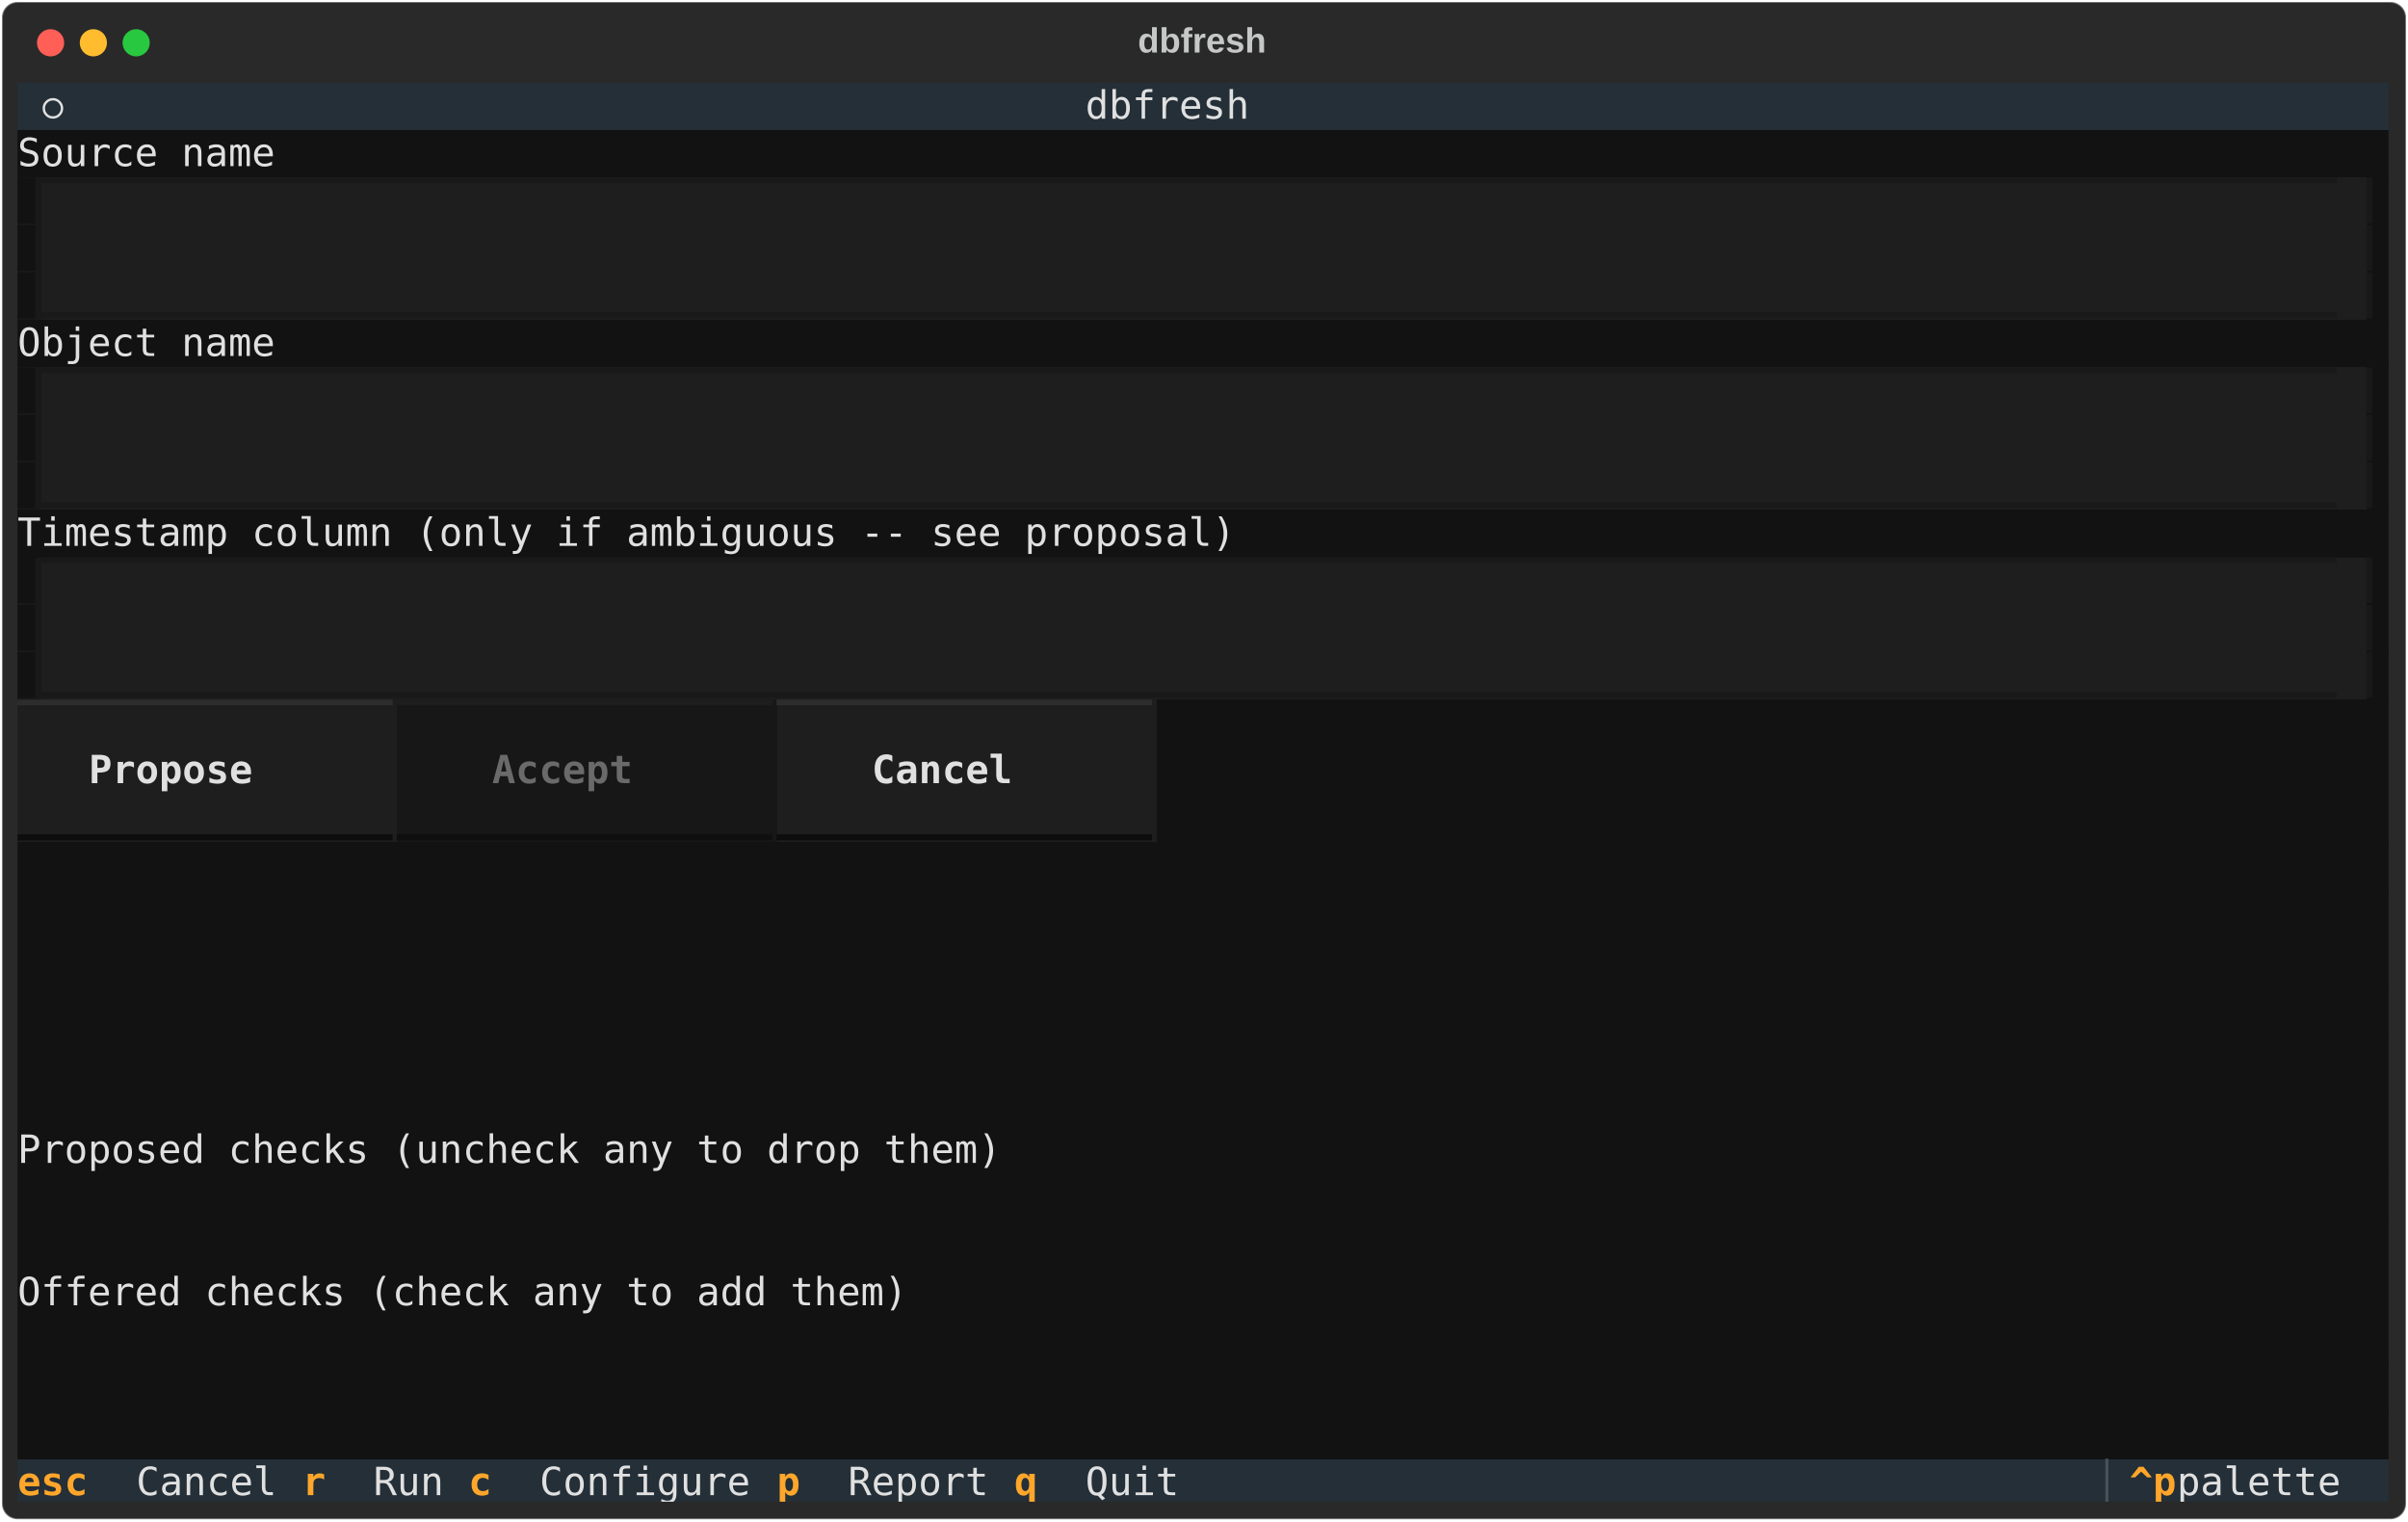
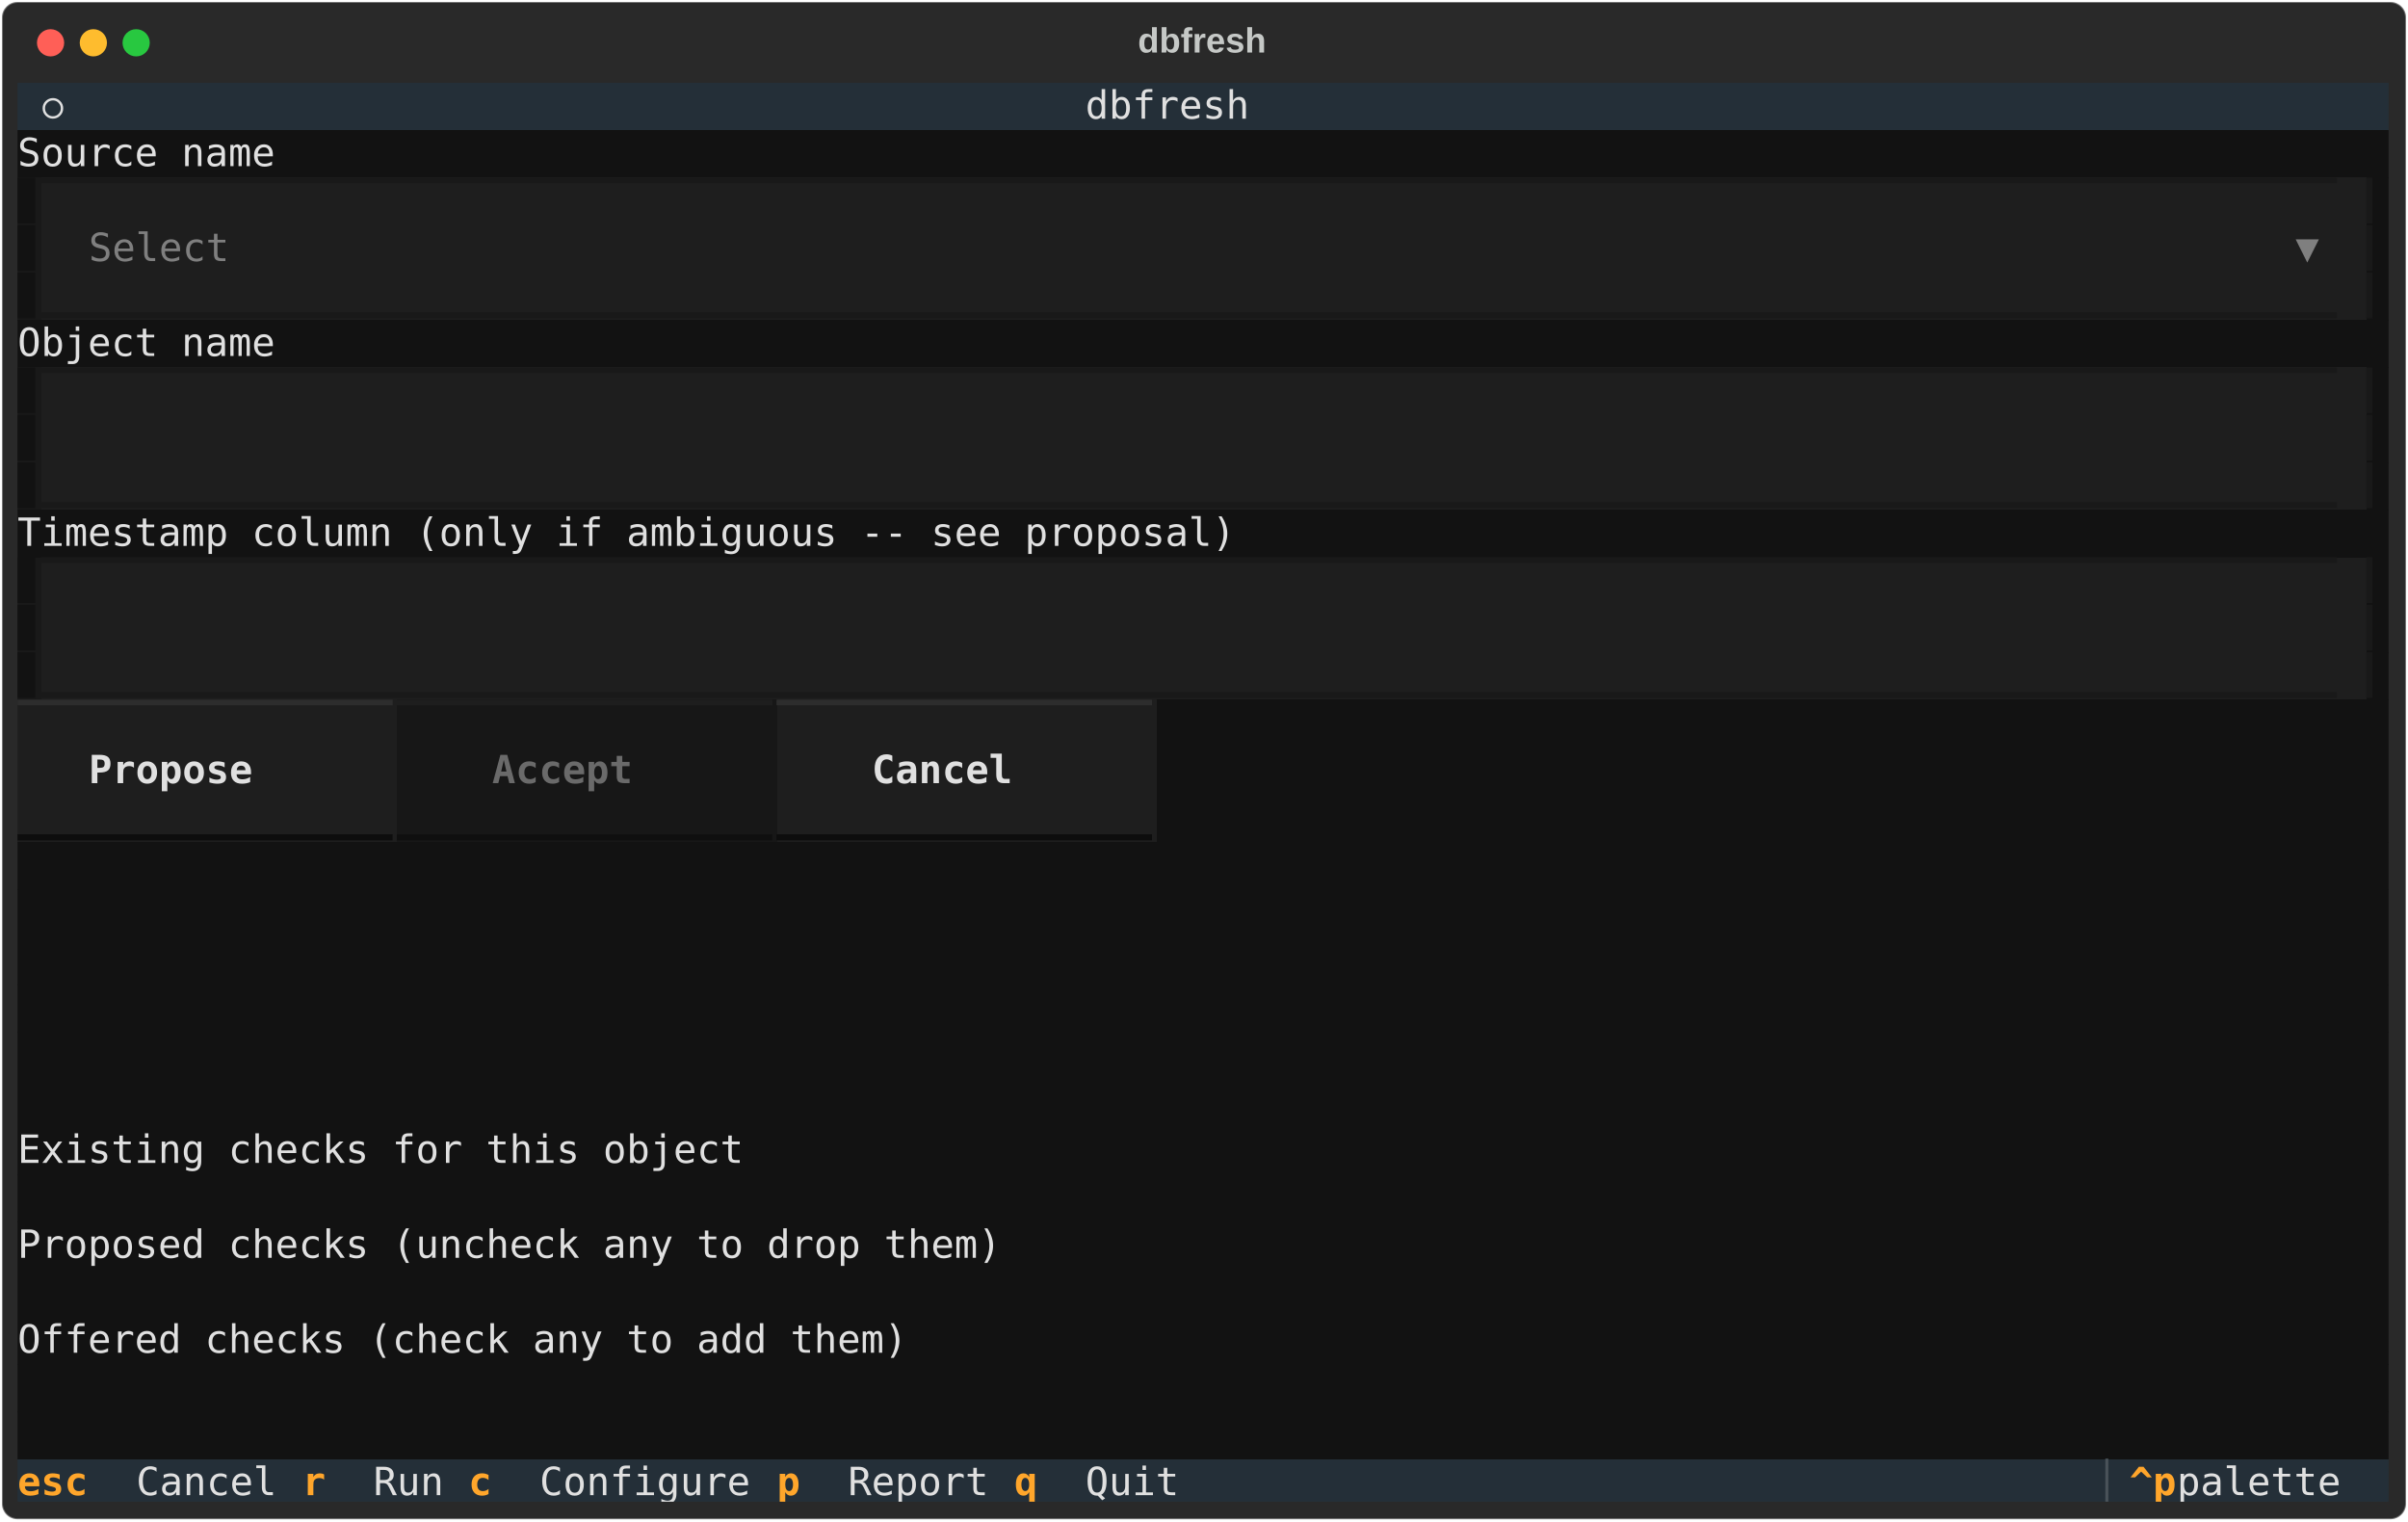
<svg xmlns="http://www.w3.org/2000/svg" class="rich-terminal" viewBox="0 0 1238 782.0">
  <style>

    @font-face {
        font-family: "Fira Code";
        src: local("FiraCode-Regular"),
                url("https://cdnjs.cloudflare.com/ajax/libs/firacode/6.2.0/woff2/FiraCode-Regular.woff2") format("woff2"),
                url("https://cdnjs.cloudflare.com/ajax/libs/firacode/6.2.0/woff/FiraCode-Regular.woff") format("woff");
        font-style: normal;
        font-weight: 400;
    }
    @font-face {
        font-family: "Fira Code";
        src: local("FiraCode-Bold"),
                url("https://cdnjs.cloudflare.com/ajax/libs/firacode/6.2.0/woff2/FiraCode-Bold.woff2") format("woff2"),
                url("https://cdnjs.cloudflare.com/ajax/libs/firacode/6.2.0/woff/FiraCode-Bold.woff") format("woff");
        font-style: bold;
        font-weight: 700;
    }

-     .terminal-336391829-matrix {
+     .terminal-41133544-matrix {
        font-family: Fira Code, monospace;
        font-size: 20px;
        line-height: 24.4px;
        font-variant-east-asian: full-width;
    }

-     .terminal-336391829-title {
+     .terminal-41133544-title {
        font-size: 18px;
        font-weight: bold;
        font-family: arial;
    }

-     .terminal-336391829-r1 { fill: #c5c8c6 }
- .terminal-336391829-r2 { fill: #e0e0e0 }
- .terminal-336391829-r3 { fill: #121212 }
- .terminal-336391829-r4 { fill: #191919 }
- .terminal-336391829-r5 { fill: #2d2d2d }
- .terminal-336391829-r6 { fill: #1e1e1e }
- .terminal-336391829-r7 { fill: #e0e0e0;font-weight: bold }
- .terminal-336391829-r8 { fill: #6a6a6a;font-weight: bold }
- .terminal-336391829-r9 { fill: #0d0d0d }
- .terminal-336391829-r10 { fill: #0f0f0f }
- .terminal-336391829-r11 { fill: #ffa62b;font-weight: bold }
- .terminal-336391829-r12 { fill: #495259 }
+     .terminal-41133544-r1 { fill: #c5c8c6 }
+ .terminal-41133544-r2 { fill: #e0e0e0 }
+ .terminal-41133544-r3 { fill: #121212 }
+ .terminal-41133544-r4 { fill: #191919 }
+ .terminal-41133544-r5 { fill: #7f7f7f }
+ .terminal-41133544-r6 { fill: #2d2d2d }
+ .terminal-41133544-r7 { fill: #1e1e1e }
+ .terminal-41133544-r8 { fill: #e0e0e0;font-weight: bold }
+ .terminal-41133544-r9 { fill: #6a6a6a;font-weight: bold }
+ .terminal-41133544-r10 { fill: #0d0d0d }
+ .terminal-41133544-r11 { fill: #0f0f0f }
+ .terminal-41133544-r12 { fill: #ffa62b;font-weight: bold }
+ .terminal-41133544-r13 { fill: #495259 }
    </style>
  <defs>
-     <clipPath id="terminal-336391829-clip-terminal">
+     <clipPath id="terminal-41133544-clip-terminal">
      <rect x="0" y="0" width="1219.0" height="731.0" />
    </clipPath>
-     <clipPath id="terminal-336391829-line-0">
+     <clipPath id="terminal-41133544-line-0">
      <rect x="0" y="1.5" width="1220" height="24.65" />
    </clipPath>
-     <clipPath id="terminal-336391829-line-1">
+     <clipPath id="terminal-41133544-line-1">
      <rect x="0" y="25.9" width="1220" height="24.65" />
    </clipPath>
-     <clipPath id="terminal-336391829-line-2">
+     <clipPath id="terminal-41133544-line-2">
      <rect x="0" y="50.3" width="1220" height="24.65" />
    </clipPath>
-     <clipPath id="terminal-336391829-line-3">
+     <clipPath id="terminal-41133544-line-3">
      <rect x="0" y="74.7" width="1220" height="24.65" />
    </clipPath>
-     <clipPath id="terminal-336391829-line-4">
+     <clipPath id="terminal-41133544-line-4">
      <rect x="0" y="99.1" width="1220" height="24.65" />
    </clipPath>
-     <clipPath id="terminal-336391829-line-5">
+     <clipPath id="terminal-41133544-line-5">
      <rect x="0" y="123.5" width="1220" height="24.65" />
    </clipPath>
-     <clipPath id="terminal-336391829-line-6">
+     <clipPath id="terminal-41133544-line-6">
      <rect x="0" y="147.9" width="1220" height="24.65" />
    </clipPath>
-     <clipPath id="terminal-336391829-line-7">
+     <clipPath id="terminal-41133544-line-7">
      <rect x="0" y="172.3" width="1220" height="24.65" />
    </clipPath>
-     <clipPath id="terminal-336391829-line-8">
+     <clipPath id="terminal-41133544-line-8">
      <rect x="0" y="196.7" width="1220" height="24.65" />
    </clipPath>
-     <clipPath id="terminal-336391829-line-9">
+     <clipPath id="terminal-41133544-line-9">
      <rect x="0" y="221.1" width="1220" height="24.65" />
    </clipPath>
-     <clipPath id="terminal-336391829-line-10">
+     <clipPath id="terminal-41133544-line-10">
      <rect x="0" y="245.5" width="1220" height="24.65" />
    </clipPath>
-     <clipPath id="terminal-336391829-line-11">
+     <clipPath id="terminal-41133544-line-11">
      <rect x="0" y="269.9" width="1220" height="24.65" />
    </clipPath>
-     <clipPath id="terminal-336391829-line-12">
+     <clipPath id="terminal-41133544-line-12">
      <rect x="0" y="294.3" width="1220" height="24.65" />
    </clipPath>
-     <clipPath id="terminal-336391829-line-13">
+     <clipPath id="terminal-41133544-line-13">
      <rect x="0" y="318.7" width="1220" height="24.65" />
    </clipPath>
-     <clipPath id="terminal-336391829-line-14">
+     <clipPath id="terminal-41133544-line-14">
      <rect x="0" y="343.1" width="1220" height="24.65" />
    </clipPath>
-     <clipPath id="terminal-336391829-line-15">
+     <clipPath id="terminal-41133544-line-15">
      <rect x="0" y="367.5" width="1220" height="24.65" />
    </clipPath>
-     <clipPath id="terminal-336391829-line-16">
+     <clipPath id="terminal-41133544-line-16">
      <rect x="0" y="391.9" width="1220" height="24.65" />
    </clipPath>
-     <clipPath id="terminal-336391829-line-17">
+     <clipPath id="terminal-41133544-line-17">
      <rect x="0" y="416.3" width="1220" height="24.65" />
    </clipPath>
-     <clipPath id="terminal-336391829-line-18">
+     <clipPath id="terminal-41133544-line-18">
      <rect x="0" y="440.7" width="1220" height="24.65" />
    </clipPath>
-     <clipPath id="terminal-336391829-line-19">
+     <clipPath id="terminal-41133544-line-19">
      <rect x="0" y="465.1" width="1220" height="24.65" />
    </clipPath>
-     <clipPath id="terminal-336391829-line-20">
+     <clipPath id="terminal-41133544-line-20">
      <rect x="0" y="489.5" width="1220" height="24.65" />
    </clipPath>
-     <clipPath id="terminal-336391829-line-21">
+     <clipPath id="terminal-41133544-line-21">
      <rect x="0" y="513.9" width="1220" height="24.65" />
    </clipPath>
-     <clipPath id="terminal-336391829-line-22">
+     <clipPath id="terminal-41133544-line-22">
      <rect x="0" y="538.3" width="1220" height="24.65" />
    </clipPath>
-     <clipPath id="terminal-336391829-line-23">
+     <clipPath id="terminal-41133544-line-23">
      <rect x="0" y="562.7" width="1220" height="24.65" />
    </clipPath>
-     <clipPath id="terminal-336391829-line-24">
+     <clipPath id="terminal-41133544-line-24">
      <rect x="0" y="587.1" width="1220" height="24.65" />
    </clipPath>
-     <clipPath id="terminal-336391829-line-25">
+     <clipPath id="terminal-41133544-line-25">
      <rect x="0" y="611.5" width="1220" height="24.65" />
    </clipPath>
-     <clipPath id="terminal-336391829-line-26">
+     <clipPath id="terminal-41133544-line-26">
      <rect x="0" y="635.9" width="1220" height="24.65" />
    </clipPath>
-     <clipPath id="terminal-336391829-line-27">
+     <clipPath id="terminal-41133544-line-27">
      <rect x="0" y="660.3" width="1220" height="24.65" />
    </clipPath>
-     <clipPath id="terminal-336391829-line-28">
+     <clipPath id="terminal-41133544-line-28">
      <rect x="0" y="684.7" width="1220" height="24.65" />
    </clipPath>
  </defs>
  <rect fill="#292929" stroke="rgba(255,255,255,0.35)" stroke-width="1" x="1" y="1" width="1236" height="780" rx="8" />
-   <text class="terminal-336391829-title" fill="#c5c8c6" text-anchor="middle" x="618" y="27">dbfresh</text>
+   <text class="terminal-41133544-title" fill="#c5c8c6" text-anchor="middle" x="618" y="27">dbfresh</text>
  <g transform="translate(26,22)">
    <circle cx="0" cy="0" r="7" fill="#ff5f57" />
    <circle cx="22" cy="0" r="7" fill="#febc2e" />
    <circle cx="44" cy="0" r="7" fill="#28c840" />
  </g>
-   <g transform="translate(9, 41)" clip-path="url(#terminal-336391829-clip-terminal)">
+   <g transform="translate(9, 41)" clip-path="url(#terminal-41133544-clip-terminal)">
    <rect fill="#242f38" x="0" y="1.5" width="12.2" height="24.65" shape-rendering="crispEdges" />
    <rect fill="#242f38" x="12.2" y="1.5" width="12.2" height="24.65" shape-rendering="crispEdges" />
    <rect fill="#242f38" x="24.4" y="1.5" width="61" height="24.65" shape-rendering="crispEdges" />
    <rect fill="#242f38" x="85.4" y="1.5" width="12.2" height="24.65" shape-rendering="crispEdges" />
    <rect fill="#242f38" x="97.6" y="1.5" width="451.4" height="24.65" shape-rendering="crispEdges" />
    <rect fill="#242f38" x="549" y="1.5" width="85.4" height="24.65" shape-rendering="crispEdges" />
    <rect fill="#242f38" x="634.4" y="1.5" width="463.6" height="24.65" shape-rendering="crispEdges" />
    <rect fill="#242f38" x="1098" y="1.5" width="12.2" height="24.65" shape-rendering="crispEdges" />
    <rect fill="#242f38" x="1110.2" y="1.5" width="0" height="24.65" shape-rendering="crispEdges" />
    <rect fill="#242f38" x="1110.2" y="1.5" width="109.8" height="24.65" shape-rendering="crispEdges" />
    <rect fill="#121212" x="0" y="25.9" width="134.2" height="24.65" shape-rendering="crispEdges" />
    <rect fill="#121212" x="134.2" y="25.9" width="1085.8" height="24.65" shape-rendering="crispEdges" />
    <rect fill="#191919" x="0" y="50.3" width="12.2" height="24.65" shape-rendering="crispEdges" />
    <rect fill="#1e1e1e" x="12.2" y="50.3" width="1195.6" height="24.65" shape-rendering="crispEdges" />
    <rect fill="#121212" x="1207.8" y="50.3" width="12.2" height="24.65" shape-rendering="crispEdges" />
    <rect fill="#191919" x="0" y="74.7" width="12.2" height="24.65" shape-rendering="crispEdges" />
    <rect fill="#1e1e1e" x="12.2" y="74.7" width="24.4" height="24.65" shape-rendering="crispEdges" />
-     <rect fill="#1e1e1e" x="36.6" y="74.7" width="1146.8" height="24.65" shape-rendering="crispEdges" />
+     <rect fill="#1e1e1e" x="36.6" y="74.7" width="73.2" height="24.65" shape-rendering="crispEdges" />
+     <rect fill="#1e1e1e" x="109.8" y="74.7" width="1061.4" height="24.65" shape-rendering="crispEdges" />
+     <rect fill="#1e1e1e" x="1171.2" y="74.7" width="12.2" height="24.65" shape-rendering="crispEdges" />
    <rect fill="#1e1e1e" x="1183.4" y="74.7" width="24.4" height="24.65" shape-rendering="crispEdges" />
    <rect fill="#121212" x="1207.8" y="74.7" width="12.2" height="24.65" shape-rendering="crispEdges" />
    <rect fill="#191919" x="0" y="99.1" width="12.2" height="24.65" shape-rendering="crispEdges" />
    <rect fill="#1e1e1e" x="12.2" y="99.1" width="1195.6" height="24.65" shape-rendering="crispEdges" />
    <rect fill="#121212" x="1207.8" y="99.1" width="12.2" height="24.65" shape-rendering="crispEdges" />
    <rect fill="#121212" x="0" y="123.5" width="134.2" height="24.65" shape-rendering="crispEdges" />
    <rect fill="#121212" x="134.2" y="123.5" width="1085.8" height="24.65" shape-rendering="crispEdges" />
    <rect fill="#191919" x="0" y="147.9" width="12.2" height="24.65" shape-rendering="crispEdges" />
    <rect fill="#1e1e1e" x="12.2" y="147.9" width="1195.6" height="24.65" shape-rendering="crispEdges" />
    <rect fill="#121212" x="1207.8" y="147.9" width="12.2" height="24.65" shape-rendering="crispEdges" />
    <rect fill="#191919" x="0" y="172.3" width="12.2" height="24.65" shape-rendering="crispEdges" />
    <rect fill="#1e1e1e" x="12.2" y="172.3" width="24.4" height="24.65" shape-rendering="crispEdges" />
    <rect fill="#1e1e1e" x="36.6" y="172.3" width="1146.8" height="24.65" shape-rendering="crispEdges" />
    <rect fill="#1e1e1e" x="1183.4" y="172.3" width="24.4" height="24.65" shape-rendering="crispEdges" />
    <rect fill="#121212" x="1207.8" y="172.3" width="12.2" height="24.65" shape-rendering="crispEdges" />
    <rect fill="#191919" x="0" y="196.7" width="12.2" height="24.65" shape-rendering="crispEdges" />
    <rect fill="#1e1e1e" x="12.2" y="196.7" width="1195.6" height="24.65" shape-rendering="crispEdges" />
    <rect fill="#121212" x="1207.8" y="196.7" width="12.2" height="24.65" shape-rendering="crispEdges" />
    <rect fill="#121212" x="0" y="221.1" width="634.4" height="24.65" shape-rendering="crispEdges" />
    <rect fill="#121212" x="634.4" y="221.1" width="585.6" height="24.65" shape-rendering="crispEdges" />
    <rect fill="#191919" x="0" y="245.5" width="12.2" height="24.65" shape-rendering="crispEdges" />
    <rect fill="#1e1e1e" x="12.2" y="245.5" width="1195.6" height="24.65" shape-rendering="crispEdges" />
    <rect fill="#121212" x="1207.8" y="245.5" width="12.2" height="24.65" shape-rendering="crispEdges" />
    <rect fill="#191919" x="0" y="269.9" width="12.2" height="24.65" shape-rendering="crispEdges" />
    <rect fill="#1e1e1e" x="12.2" y="269.9" width="24.4" height="24.65" shape-rendering="crispEdges" />
    <rect fill="#1e1e1e" x="36.6" y="269.9" width="1146.8" height="24.65" shape-rendering="crispEdges" />
    <rect fill="#1e1e1e" x="1183.4" y="269.9" width="24.4" height="24.65" shape-rendering="crispEdges" />
    <rect fill="#121212" x="1207.8" y="269.9" width="12.2" height="24.65" shape-rendering="crispEdges" />
    <rect fill="#191919" x="0" y="294.3" width="12.2" height="24.65" shape-rendering="crispEdges" />
    <rect fill="#1e1e1e" x="12.2" y="294.3" width="1195.6" height="24.65" shape-rendering="crispEdges" />
    <rect fill="#121212" x="1207.8" y="294.3" width="12.2" height="24.65" shape-rendering="crispEdges" />
    <rect fill="#1e1e1e" x="0" y="318.7" width="195.2" height="24.65" shape-rendering="crispEdges" />
    <rect fill="#171717" x="195.2" y="318.7" width="195.2" height="24.65" shape-rendering="crispEdges" />
    <rect fill="#1e1e1e" x="390.4" y="318.7" width="195.2" height="24.65" shape-rendering="crispEdges" />
    <rect fill="#121212" x="585.6" y="318.7" width="634.4" height="24.65" shape-rendering="crispEdges" />
    <rect fill="#1e1e1e" x="0" y="343.1" width="36.6" height="24.65" shape-rendering="crispEdges" />
    <rect fill="#1e1e1e" x="36.6" y="343.1" width="109.8" height="24.65" shape-rendering="crispEdges" />
    <rect fill="#1e1e1e" x="146.4" y="343.1" width="48.8" height="24.65" shape-rendering="crispEdges" />
    <rect fill="#171717" x="195.2" y="343.1" width="48.8" height="24.65" shape-rendering="crispEdges" />
    <rect fill="#171717" x="244" y="343.1" width="97.6" height="24.65" shape-rendering="crispEdges" />
    <rect fill="#171717" x="341.6" y="343.1" width="48.8" height="24.65" shape-rendering="crispEdges" />
    <rect fill="#1e1e1e" x="390.4" y="343.1" width="48.8" height="24.65" shape-rendering="crispEdges" />
    <rect fill="#1e1e1e" x="439.2" y="343.1" width="97.6" height="24.65" shape-rendering="crispEdges" />
    <rect fill="#1e1e1e" x="536.8" y="343.1" width="48.8" height="24.65" shape-rendering="crispEdges" />
    <rect fill="#121212" x="585.6" y="343.1" width="634.4" height="24.65" shape-rendering="crispEdges" />
    <rect fill="#1e1e1e" x="0" y="367.5" width="195.2" height="24.65" shape-rendering="crispEdges" />
    <rect fill="#171717" x="195.2" y="367.5" width="195.2" height="24.65" shape-rendering="crispEdges" />
    <rect fill="#1e1e1e" x="390.4" y="367.5" width="195.2" height="24.65" shape-rendering="crispEdges" />
    <rect fill="#121212" x="585.6" y="367.5" width="634.4" height="24.65" shape-rendering="crispEdges" />
    <rect fill="#121212" x="0" y="391.9" width="1220" height="24.65" shape-rendering="crispEdges" />
    <rect fill="#121212" x="0" y="416.3" width="1220" height="24.65" shape-rendering="crispEdges" />
    <rect fill="#121212" x="0" y="440.7" width="1220" height="24.65" shape-rendering="crispEdges" />
    <rect fill="#121212" x="0" y="465.1" width="1220" height="24.65" shape-rendering="crispEdges" />
    <rect fill="#121212" x="0" y="489.5" width="1220" height="24.65" shape-rendering="crispEdges" />
    <rect fill="#121212" x="0" y="513.9" width="0" height="24.65" shape-rendering="crispEdges" />
    <rect fill="#121212" x="0" y="513.9" width="1220" height="24.65" shape-rendering="crispEdges" />
-     <rect fill="#121212" x="0" y="538.3" width="512.4" height="24.65" shape-rendering="crispEdges" />
-     <rect fill="#121212" x="512.4" y="538.3" width="707.6" height="24.65" shape-rendering="crispEdges" />
+     <rect fill="#121212" x="0" y="538.3" width="378.2" height="24.65" shape-rendering="crispEdges" />
+     <rect fill="#121212" x="378.2" y="538.3" width="841.8" height="24.65" shape-rendering="crispEdges" />
    <rect fill="#121212" x="0" y="562.7" width="1220" height="24.65" shape-rendering="crispEdges" />
-     <rect fill="#121212" x="0" y="587.1" width="1220" height="24.65" shape-rendering="crispEdges" />
-     <rect fill="#121212" x="0" y="611.5" width="463.6" height="24.65" shape-rendering="crispEdges" />
-     <rect fill="#121212" x="463.6" y="611.5" width="756.4" height="24.65" shape-rendering="crispEdges" />
-     <rect fill="#121212" x="0" y="635.9" width="1220" height="24.65" shape-rendering="crispEdges" />
+     <rect fill="#121212" x="0" y="587.1" width="512.4" height="24.65" shape-rendering="crispEdges" />
+     <rect fill="#121212" x="512.4" y="587.1" width="707.6" height="24.65" shape-rendering="crispEdges" />
+     <rect fill="#121212" x="0" y="611.5" width="1220" height="24.65" shape-rendering="crispEdges" />
+     <rect fill="#121212" x="0" y="635.9" width="463.6" height="24.65" shape-rendering="crispEdges" />
+     <rect fill="#121212" x="463.6" y="635.9" width="756.4" height="24.65" shape-rendering="crispEdges" />
    <rect fill="#121212" x="0" y="660.3" width="1220" height="24.65" shape-rendering="crispEdges" />
    <rect fill="#121212" x="0" y="684.7" width="1220" height="24.65" shape-rendering="crispEdges" />
    <rect fill="#242f38" x="0" y="709.1" width="61" height="24.65" shape-rendering="crispEdges" />
    <rect fill="#242f38" x="61" y="709.1" width="85.4" height="24.65" shape-rendering="crispEdges" />
    <rect fill="#242f38" x="146.4" y="709.1" width="36.6" height="24.65" shape-rendering="crispEdges" />
    <rect fill="#242f38" x="183" y="709.1" width="48.8" height="24.65" shape-rendering="crispEdges" />
    <rect fill="#242f38" x="231.8" y="709.1" width="36.6" height="24.65" shape-rendering="crispEdges" />
    <rect fill="#242f38" x="268.4" y="709.1" width="122" height="24.65" shape-rendering="crispEdges" />
    <rect fill="#242f38" x="390.4" y="709.1" width="36.6" height="24.65" shape-rendering="crispEdges" />
    <rect fill="#242f38" x="427" y="709.1" width="85.4" height="24.65" shape-rendering="crispEdges" />
    <rect fill="#242f38" x="512.4" y="709.1" width="36.6" height="24.65" shape-rendering="crispEdges" />
    <rect fill="#242f38" x="549" y="709.1" width="61" height="24.65" shape-rendering="crispEdges" />
    <rect fill="#242f38" x="610" y="709.1" width="463.6" height="24.65" shape-rendering="crispEdges" />
    <rect fill="#242f38" x="1073.6" y="709.1" width="12.2" height="24.65" shape-rendering="crispEdges" />
    <rect fill="#242f38" x="1085.8" y="709.1" width="24.4" height="24.65" shape-rendering="crispEdges" />
    <rect fill="#242f38" x="1110.2" y="709.1" width="97.6" height="24.65" shape-rendering="crispEdges" />
    <rect fill="#242f38" x="1207.8" y="709.1" width="12.2" height="24.65" shape-rendering="crispEdges" />
-     <g class="terminal-336391829-matrix">
-       <text class="terminal-336391829-r2" x="12.2" y="20" textLength="12.2" clip-path="url(#terminal-336391829-line-0)">⭘</text>
-       <text class="terminal-336391829-r2" x="549" y="20" textLength="85.4" clip-path="url(#terminal-336391829-line-0)">dbfresh</text>
-       <text class="terminal-336391829-r1" x="1220" y="20" textLength="12.2" clip-path="url(#terminal-336391829-line-0)">
- </text>
-       <text class="terminal-336391829-r2" x="0" y="44.4" textLength="134.2" clip-path="url(#terminal-336391829-line-1)">Source name</text>
-       <text class="terminal-336391829-r1" x="1220" y="44.4" textLength="12.2" clip-path="url(#terminal-336391829-line-1)">
- </text>
-       <text class="terminal-336391829-r3" x="0" y="68.8" textLength="12.2" clip-path="url(#terminal-336391829-line-2)">▊</text>
-       <text class="terminal-336391829-r4" x="12.2" y="68.8" textLength="1195.6" clip-path="url(#terminal-336391829-line-2)">▔▔▔▔▔▔▔▔▔▔▔▔▔▔▔▔▔▔▔▔▔▔▔▔▔▔▔▔▔▔▔▔▔▔▔▔▔▔▔▔▔▔▔▔▔▔▔▔▔▔▔▔▔▔▔▔▔▔▔▔▔▔▔▔▔▔▔▔▔▔▔▔▔▔▔▔▔▔▔▔▔▔▔▔▔▔▔▔▔▔▔▔▔▔▔▔▔▔</text>
-       <text class="terminal-336391829-r4" x="1207.8" y="68.8" textLength="12.2" clip-path="url(#terminal-336391829-line-2)">▎</text>
-       <text class="terminal-336391829-r1" x="1220" y="68.8" textLength="12.2" clip-path="url(#terminal-336391829-line-2)">
- </text>
-       <text class="terminal-336391829-r3" x="0" y="93.2" textLength="12.2" clip-path="url(#terminal-336391829-line-3)">▊</text>
-       <text class="terminal-336391829-r4" x="1207.8" y="93.2" textLength="12.2" clip-path="url(#terminal-336391829-line-3)">▎</text>
-       <text class="terminal-336391829-r1" x="1220" y="93.2" textLength="12.2" clip-path="url(#terminal-336391829-line-3)">
- </text>
-       <text class="terminal-336391829-r3" x="0" y="117.6" textLength="12.2" clip-path="url(#terminal-336391829-line-4)">▊</text>
-       <text class="terminal-336391829-r4" x="12.2" y="117.6" textLength="1195.6" clip-path="url(#terminal-336391829-line-4)">▁▁▁▁▁▁▁▁▁▁▁▁▁▁▁▁▁▁▁▁▁▁▁▁▁▁▁▁▁▁▁▁▁▁▁▁▁▁▁▁▁▁▁▁▁▁▁▁▁▁▁▁▁▁▁▁▁▁▁▁▁▁▁▁▁▁▁▁▁▁▁▁▁▁▁▁▁▁▁▁▁▁▁▁▁▁▁▁▁▁▁▁▁▁▁▁▁▁</text>
-       <text class="terminal-336391829-r4" x="1207.8" y="117.6" textLength="12.2" clip-path="url(#terminal-336391829-line-4)">▎</text>
-       <text class="terminal-336391829-r1" x="1220" y="117.6" textLength="12.2" clip-path="url(#terminal-336391829-line-4)">
- </text>
-       <text class="terminal-336391829-r2" x="0" y="142" textLength="134.2" clip-path="url(#terminal-336391829-line-5)">Object name</text>
-       <text class="terminal-336391829-r1" x="1220" y="142" textLength="12.2" clip-path="url(#terminal-336391829-line-5)">
- </text>
-       <text class="terminal-336391829-r3" x="0" y="166.4" textLength="12.2" clip-path="url(#terminal-336391829-line-6)">▊</text>
-       <text class="terminal-336391829-r4" x="12.2" y="166.4" textLength="1195.6" clip-path="url(#terminal-336391829-line-6)">▔▔▔▔▔▔▔▔▔▔▔▔▔▔▔▔▔▔▔▔▔▔▔▔▔▔▔▔▔▔▔▔▔▔▔▔▔▔▔▔▔▔▔▔▔▔▔▔▔▔▔▔▔▔▔▔▔▔▔▔▔▔▔▔▔▔▔▔▔▔▔▔▔▔▔▔▔▔▔▔▔▔▔▔▔▔▔▔▔▔▔▔▔▔▔▔▔▔</text>
-       <text class="terminal-336391829-r4" x="1207.8" y="166.4" textLength="12.2" clip-path="url(#terminal-336391829-line-6)">▎</text>
-       <text class="terminal-336391829-r1" x="1220" y="166.4" textLength="12.2" clip-path="url(#terminal-336391829-line-6)">
- </text>
-       <text class="terminal-336391829-r3" x="0" y="190.8" textLength="12.2" clip-path="url(#terminal-336391829-line-7)">▊</text>
-       <text class="terminal-336391829-r4" x="1207.8" y="190.8" textLength="12.2" clip-path="url(#terminal-336391829-line-7)">▎</text>
-       <text class="terminal-336391829-r1" x="1220" y="190.8" textLength="12.2" clip-path="url(#terminal-336391829-line-7)">
- </text>
-       <text class="terminal-336391829-r3" x="0" y="215.2" textLength="12.2" clip-path="url(#terminal-336391829-line-8)">▊</text>
-       <text class="terminal-336391829-r4" x="12.2" y="215.2" textLength="1195.6" clip-path="url(#terminal-336391829-line-8)">▁▁▁▁▁▁▁▁▁▁▁▁▁▁▁▁▁▁▁▁▁▁▁▁▁▁▁▁▁▁▁▁▁▁▁▁▁▁▁▁▁▁▁▁▁▁▁▁▁▁▁▁▁▁▁▁▁▁▁▁▁▁▁▁▁▁▁▁▁▁▁▁▁▁▁▁▁▁▁▁▁▁▁▁▁▁▁▁▁▁▁▁▁▁▁▁▁▁</text>
-       <text class="terminal-336391829-r4" x="1207.8" y="215.2" textLength="12.2" clip-path="url(#terminal-336391829-line-8)">▎</text>
-       <text class="terminal-336391829-r1" x="1220" y="215.2" textLength="12.2" clip-path="url(#terminal-336391829-line-8)">
- </text>
-       <text class="terminal-336391829-r2" x="0" y="239.6" textLength="634.4" clip-path="url(#terminal-336391829-line-9)">Timestamp column (only if ambiguous -- see proposal)</text>
-       <text class="terminal-336391829-r1" x="1220" y="239.6" textLength="12.2" clip-path="url(#terminal-336391829-line-9)">
- </text>
-       <text class="terminal-336391829-r3" x="0" y="264" textLength="12.2" clip-path="url(#terminal-336391829-line-10)">▊</text>
-       <text class="terminal-336391829-r4" x="12.2" y="264" textLength="1195.6" clip-path="url(#terminal-336391829-line-10)">▔▔▔▔▔▔▔▔▔▔▔▔▔▔▔▔▔▔▔▔▔▔▔▔▔▔▔▔▔▔▔▔▔▔▔▔▔▔▔▔▔▔▔▔▔▔▔▔▔▔▔▔▔▔▔▔▔▔▔▔▔▔▔▔▔▔▔▔▔▔▔▔▔▔▔▔▔▔▔▔▔▔▔▔▔▔▔▔▔▔▔▔▔▔▔▔▔▔</text>
-       <text class="terminal-336391829-r4" x="1207.8" y="264" textLength="12.2" clip-path="url(#terminal-336391829-line-10)">▎</text>
-       <text class="terminal-336391829-r1" x="1220" y="264" textLength="12.2" clip-path="url(#terminal-336391829-line-10)">
- </text>
-       <text class="terminal-336391829-r3" x="0" y="288.4" textLength="12.2" clip-path="url(#terminal-336391829-line-11)">▊</text>
-       <text class="terminal-336391829-r4" x="1207.8" y="288.4" textLength="12.2" clip-path="url(#terminal-336391829-line-11)">▎</text>
-       <text class="terminal-336391829-r1" x="1220" y="288.4" textLength="12.2" clip-path="url(#terminal-336391829-line-11)">
- </text>
-       <text class="terminal-336391829-r3" x="0" y="312.8" textLength="12.2" clip-path="url(#terminal-336391829-line-12)">▊</text>
-       <text class="terminal-336391829-r4" x="12.2" y="312.8" textLength="1195.6" clip-path="url(#terminal-336391829-line-12)">▁▁▁▁▁▁▁▁▁▁▁▁▁▁▁▁▁▁▁▁▁▁▁▁▁▁▁▁▁▁▁▁▁▁▁▁▁▁▁▁▁▁▁▁▁▁▁▁▁▁▁▁▁▁▁▁▁▁▁▁▁▁▁▁▁▁▁▁▁▁▁▁▁▁▁▁▁▁▁▁▁▁▁▁▁▁▁▁▁▁▁▁▁▁▁▁▁▁</text>
-       <text class="terminal-336391829-r4" x="1207.8" y="312.8" textLength="12.2" clip-path="url(#terminal-336391829-line-12)">▎</text>
-       <text class="terminal-336391829-r1" x="1220" y="312.8" textLength="12.2" clip-path="url(#terminal-336391829-line-12)">
- </text>
-       <text class="terminal-336391829-r5" x="0" y="337.2" textLength="195.2" clip-path="url(#terminal-336391829-line-13)">▔▔▔▔▔▔▔▔▔▔▔▔▔▔▔▔</text>
-       <text class="terminal-336391829-r6" x="195.2" y="337.2" textLength="195.2" clip-path="url(#terminal-336391829-line-13)">▔▔▔▔▔▔▔▔▔▔▔▔▔▔▔▔</text>
-       <text class="terminal-336391829-r5" x="390.4" y="337.2" textLength="195.2" clip-path="url(#terminal-336391829-line-13)">▔▔▔▔▔▔▔▔▔▔▔▔▔▔▔▔</text>
-       <text class="terminal-336391829-r1" x="1220" y="337.2" textLength="12.2" clip-path="url(#terminal-336391829-line-13)">
- </text>
-       <text class="terminal-336391829-r7" x="36.6" y="361.6" textLength="109.8" clip-path="url(#terminal-336391829-line-14)"> Propose </text>
-       <text class="terminal-336391829-r8" x="244" y="361.6" textLength="97.6" clip-path="url(#terminal-336391829-line-14)"> Accept </text>
-       <text class="terminal-336391829-r7" x="439.2" y="361.6" textLength="97.6" clip-path="url(#terminal-336391829-line-14)"> Cancel </text>
-       <text class="terminal-336391829-r1" x="1220" y="361.6" textLength="12.2" clip-path="url(#terminal-336391829-line-14)">
- </text>
-       <text class="terminal-336391829-r9" x="0" y="386" textLength="195.2" clip-path="url(#terminal-336391829-line-15)">▁▁▁▁▁▁▁▁▁▁▁▁▁▁▁▁</text>
-       <text class="terminal-336391829-r10" x="195.2" y="386" textLength="195.2" clip-path="url(#terminal-336391829-line-15)">▁▁▁▁▁▁▁▁▁▁▁▁▁▁▁▁</text>
-       <text class="terminal-336391829-r9" x="390.4" y="386" textLength="195.2" clip-path="url(#terminal-336391829-line-15)">▁▁▁▁▁▁▁▁▁▁▁▁▁▁▁▁</text>
-       <text class="terminal-336391829-r1" x="1220" y="386" textLength="12.2" clip-path="url(#terminal-336391829-line-15)">
- </text>
-       <text class="terminal-336391829-r1" x="1220" y="410.4" textLength="12.2" clip-path="url(#terminal-336391829-line-16)">
- </text>
-       <text class="terminal-336391829-r1" x="1220" y="434.8" textLength="12.2" clip-path="url(#terminal-336391829-line-17)">
- </text>
-       <text class="terminal-336391829-r1" x="1220" y="459.2" textLength="12.2" clip-path="url(#terminal-336391829-line-18)">
- </text>
-       <text class="terminal-336391829-r1" x="1220" y="483.6" textLength="12.2" clip-path="url(#terminal-336391829-line-19)">
- </text>
-       <text class="terminal-336391829-r1" x="1220" y="508" textLength="12.2" clip-path="url(#terminal-336391829-line-20)">
- </text>
-       <text class="terminal-336391829-r1" x="1220" y="532.4" textLength="12.2" clip-path="url(#terminal-336391829-line-21)">
- </text>
-       <text class="terminal-336391829-r2" x="0" y="556.8" textLength="512.4" clip-path="url(#terminal-336391829-line-22)">Proposed checks (uncheck any to drop them)</text>
-       <text class="terminal-336391829-r1" x="1220" y="556.8" textLength="12.2" clip-path="url(#terminal-336391829-line-22)">
- </text>
-       <text class="terminal-336391829-r1" x="1220" y="581.2" textLength="12.2" clip-path="url(#terminal-336391829-line-23)">
- </text>
-       <text class="terminal-336391829-r1" x="1220" y="605.6" textLength="12.2" clip-path="url(#terminal-336391829-line-24)">
- </text>
-       <text class="terminal-336391829-r2" x="0" y="630" textLength="463.6" clip-path="url(#terminal-336391829-line-25)">Offered checks (check any to add them)</text>
-       <text class="terminal-336391829-r1" x="1220" y="630" textLength="12.2" clip-path="url(#terminal-336391829-line-25)">
- </text>
-       <text class="terminal-336391829-r1" x="1220" y="654.4" textLength="12.2" clip-path="url(#terminal-336391829-line-26)">
- </text>
-       <text class="terminal-336391829-r1" x="1220" y="678.8" textLength="12.2" clip-path="url(#terminal-336391829-line-27)">
- </text>
-       <text class="terminal-336391829-r1" x="1220" y="703.2" textLength="12.2" clip-path="url(#terminal-336391829-line-28)">
- </text>
-       <text class="terminal-336391829-r11" x="0" y="727.6" textLength="61" clip-path="url(#terminal-336391829-line-29)"> esc </text>
-       <text class="terminal-336391829-r2" x="61" y="727.6" textLength="85.4" clip-path="url(#terminal-336391829-line-29)">Cancel </text>
-       <text class="terminal-336391829-r11" x="146.4" y="727.6" textLength="36.6" clip-path="url(#terminal-336391829-line-29)"> r </text>
-       <text class="terminal-336391829-r2" x="183" y="727.6" textLength="48.8" clip-path="url(#terminal-336391829-line-29)">Run </text>
-       <text class="terminal-336391829-r11" x="231.8" y="727.6" textLength="36.6" clip-path="url(#terminal-336391829-line-29)"> c </text>
-       <text class="terminal-336391829-r2" x="268.4" y="727.6" textLength="122" clip-path="url(#terminal-336391829-line-29)">Configure </text>
-       <text class="terminal-336391829-r11" x="390.4" y="727.6" textLength="36.6" clip-path="url(#terminal-336391829-line-29)"> p </text>
-       <text class="terminal-336391829-r2" x="427" y="727.6" textLength="85.4" clip-path="url(#terminal-336391829-line-29)">Report </text>
-       <text class="terminal-336391829-r11" x="512.4" y="727.6" textLength="36.6" clip-path="url(#terminal-336391829-line-29)"> q </text>
-       <text class="terminal-336391829-r2" x="549" y="727.6" textLength="61" clip-path="url(#terminal-336391829-line-29)">Quit </text>
-       <text class="terminal-336391829-r12" x="1073.6" y="727.6" textLength="12.2" clip-path="url(#terminal-336391829-line-29)">▏</text>
-       <text class="terminal-336391829-r11" x="1085.8" y="727.6" textLength="24.4" clip-path="url(#terminal-336391829-line-29)">^p</text>
-       <text class="terminal-336391829-r2" x="1110.2" y="727.6" textLength="97.6" clip-path="url(#terminal-336391829-line-29)"> palette</text>
+     <g class="terminal-41133544-matrix">
+       <text class="terminal-41133544-r2" x="12.2" y="20" textLength="12.2" clip-path="url(#terminal-41133544-line-0)">⭘</text>
+       <text class="terminal-41133544-r2" x="549" y="20" textLength="85.4" clip-path="url(#terminal-41133544-line-0)">dbfresh</text>
+       <text class="terminal-41133544-r1" x="1220" y="20" textLength="12.2" clip-path="url(#terminal-41133544-line-0)">
+ </text>
+       <text class="terminal-41133544-r2" x="0" y="44.4" textLength="134.2" clip-path="url(#terminal-41133544-line-1)">Source name</text>
+       <text class="terminal-41133544-r1" x="1220" y="44.4" textLength="12.2" clip-path="url(#terminal-41133544-line-1)">
+ </text>
+       <text class="terminal-41133544-r3" x="0" y="68.8" textLength="12.2" clip-path="url(#terminal-41133544-line-2)">▊</text>
+       <text class="terminal-41133544-r4" x="12.2" y="68.8" textLength="1195.6" clip-path="url(#terminal-41133544-line-2)">▔▔▔▔▔▔▔▔▔▔▔▔▔▔▔▔▔▔▔▔▔▔▔▔▔▔▔▔▔▔▔▔▔▔▔▔▔▔▔▔▔▔▔▔▔▔▔▔▔▔▔▔▔▔▔▔▔▔▔▔▔▔▔▔▔▔▔▔▔▔▔▔▔▔▔▔▔▔▔▔▔▔▔▔▔▔▔▔▔▔▔▔▔▔▔▔▔▔</text>
+       <text class="terminal-41133544-r4" x="1207.8" y="68.8" textLength="12.2" clip-path="url(#terminal-41133544-line-2)">▎</text>
+       <text class="terminal-41133544-r1" x="1220" y="68.8" textLength="12.2" clip-path="url(#terminal-41133544-line-2)">
+ </text>
+       <text class="terminal-41133544-r3" x="0" y="93.2" textLength="12.2" clip-path="url(#terminal-41133544-line-3)">▊</text>
+       <text class="terminal-41133544-r5" x="36.6" y="93.2" textLength="73.2" clip-path="url(#terminal-41133544-line-3)">Select</text>
+       <text class="terminal-41133544-r5" x="1171.2" y="93.2" textLength="12.2" clip-path="url(#terminal-41133544-line-3)">▼</text>
+       <text class="terminal-41133544-r4" x="1207.8" y="93.2" textLength="12.2" clip-path="url(#terminal-41133544-line-3)">▎</text>
+       <text class="terminal-41133544-r1" x="1220" y="93.2" textLength="12.2" clip-path="url(#terminal-41133544-line-3)">
+ </text>
+       <text class="terminal-41133544-r3" x="0" y="117.6" textLength="12.2" clip-path="url(#terminal-41133544-line-4)">▊</text>
+       <text class="terminal-41133544-r4" x="12.2" y="117.6" textLength="1195.6" clip-path="url(#terminal-41133544-line-4)">▁▁▁▁▁▁▁▁▁▁▁▁▁▁▁▁▁▁▁▁▁▁▁▁▁▁▁▁▁▁▁▁▁▁▁▁▁▁▁▁▁▁▁▁▁▁▁▁▁▁▁▁▁▁▁▁▁▁▁▁▁▁▁▁▁▁▁▁▁▁▁▁▁▁▁▁▁▁▁▁▁▁▁▁▁▁▁▁▁▁▁▁▁▁▁▁▁▁</text>
+       <text class="terminal-41133544-r4" x="1207.8" y="117.6" textLength="12.2" clip-path="url(#terminal-41133544-line-4)">▎</text>
+       <text class="terminal-41133544-r1" x="1220" y="117.6" textLength="12.2" clip-path="url(#terminal-41133544-line-4)">
+ </text>
+       <text class="terminal-41133544-r2" x="0" y="142" textLength="134.2" clip-path="url(#terminal-41133544-line-5)">Object name</text>
+       <text class="terminal-41133544-r1" x="1220" y="142" textLength="12.2" clip-path="url(#terminal-41133544-line-5)">
+ </text>
+       <text class="terminal-41133544-r3" x="0" y="166.4" textLength="12.2" clip-path="url(#terminal-41133544-line-6)">▊</text>
+       <text class="terminal-41133544-r4" x="12.2" y="166.4" textLength="1195.6" clip-path="url(#terminal-41133544-line-6)">▔▔▔▔▔▔▔▔▔▔▔▔▔▔▔▔▔▔▔▔▔▔▔▔▔▔▔▔▔▔▔▔▔▔▔▔▔▔▔▔▔▔▔▔▔▔▔▔▔▔▔▔▔▔▔▔▔▔▔▔▔▔▔▔▔▔▔▔▔▔▔▔▔▔▔▔▔▔▔▔▔▔▔▔▔▔▔▔▔▔▔▔▔▔▔▔▔▔</text>
+       <text class="terminal-41133544-r4" x="1207.8" y="166.4" textLength="12.2" clip-path="url(#terminal-41133544-line-6)">▎</text>
+       <text class="terminal-41133544-r1" x="1220" y="166.4" textLength="12.2" clip-path="url(#terminal-41133544-line-6)">
+ </text>
+       <text class="terminal-41133544-r3" x="0" y="190.8" textLength="12.2" clip-path="url(#terminal-41133544-line-7)">▊</text>
+       <text class="terminal-41133544-r4" x="1207.8" y="190.8" textLength="12.2" clip-path="url(#terminal-41133544-line-7)">▎</text>
+       <text class="terminal-41133544-r1" x="1220" y="190.8" textLength="12.2" clip-path="url(#terminal-41133544-line-7)">
+ </text>
+       <text class="terminal-41133544-r3" x="0" y="215.2" textLength="12.2" clip-path="url(#terminal-41133544-line-8)">▊</text>
+       <text class="terminal-41133544-r4" x="12.2" y="215.2" textLength="1195.6" clip-path="url(#terminal-41133544-line-8)">▁▁▁▁▁▁▁▁▁▁▁▁▁▁▁▁▁▁▁▁▁▁▁▁▁▁▁▁▁▁▁▁▁▁▁▁▁▁▁▁▁▁▁▁▁▁▁▁▁▁▁▁▁▁▁▁▁▁▁▁▁▁▁▁▁▁▁▁▁▁▁▁▁▁▁▁▁▁▁▁▁▁▁▁▁▁▁▁▁▁▁▁▁▁▁▁▁▁</text>
+       <text class="terminal-41133544-r4" x="1207.8" y="215.2" textLength="12.2" clip-path="url(#terminal-41133544-line-8)">▎</text>
+       <text class="terminal-41133544-r1" x="1220" y="215.2" textLength="12.2" clip-path="url(#terminal-41133544-line-8)">
+ </text>
+       <text class="terminal-41133544-r2" x="0" y="239.6" textLength="634.4" clip-path="url(#terminal-41133544-line-9)">Timestamp column (only if ambiguous -- see proposal)</text>
+       <text class="terminal-41133544-r1" x="1220" y="239.6" textLength="12.2" clip-path="url(#terminal-41133544-line-9)">
+ </text>
+       <text class="terminal-41133544-r3" x="0" y="264" textLength="12.2" clip-path="url(#terminal-41133544-line-10)">▊</text>
+       <text class="terminal-41133544-r4" x="12.2" y="264" textLength="1195.6" clip-path="url(#terminal-41133544-line-10)">▔▔▔▔▔▔▔▔▔▔▔▔▔▔▔▔▔▔▔▔▔▔▔▔▔▔▔▔▔▔▔▔▔▔▔▔▔▔▔▔▔▔▔▔▔▔▔▔▔▔▔▔▔▔▔▔▔▔▔▔▔▔▔▔▔▔▔▔▔▔▔▔▔▔▔▔▔▔▔▔▔▔▔▔▔▔▔▔▔▔▔▔▔▔▔▔▔▔</text>
+       <text class="terminal-41133544-r4" x="1207.8" y="264" textLength="12.2" clip-path="url(#terminal-41133544-line-10)">▎</text>
+       <text class="terminal-41133544-r1" x="1220" y="264" textLength="12.2" clip-path="url(#terminal-41133544-line-10)">
+ </text>
+       <text class="terminal-41133544-r3" x="0" y="288.4" textLength="12.2" clip-path="url(#terminal-41133544-line-11)">▊</text>
+       <text class="terminal-41133544-r4" x="1207.8" y="288.4" textLength="12.2" clip-path="url(#terminal-41133544-line-11)">▎</text>
+       <text class="terminal-41133544-r1" x="1220" y="288.4" textLength="12.2" clip-path="url(#terminal-41133544-line-11)">
+ </text>
+       <text class="terminal-41133544-r3" x="0" y="312.8" textLength="12.2" clip-path="url(#terminal-41133544-line-12)">▊</text>
+       <text class="terminal-41133544-r4" x="12.2" y="312.8" textLength="1195.6" clip-path="url(#terminal-41133544-line-12)">▁▁▁▁▁▁▁▁▁▁▁▁▁▁▁▁▁▁▁▁▁▁▁▁▁▁▁▁▁▁▁▁▁▁▁▁▁▁▁▁▁▁▁▁▁▁▁▁▁▁▁▁▁▁▁▁▁▁▁▁▁▁▁▁▁▁▁▁▁▁▁▁▁▁▁▁▁▁▁▁▁▁▁▁▁▁▁▁▁▁▁▁▁▁▁▁▁▁</text>
+       <text class="terminal-41133544-r4" x="1207.8" y="312.8" textLength="12.2" clip-path="url(#terminal-41133544-line-12)">▎</text>
+       <text class="terminal-41133544-r1" x="1220" y="312.8" textLength="12.2" clip-path="url(#terminal-41133544-line-12)">
+ </text>
+       <text class="terminal-41133544-r6" x="0" y="337.2" textLength="195.2" clip-path="url(#terminal-41133544-line-13)">▔▔▔▔▔▔▔▔▔▔▔▔▔▔▔▔</text>
+       <text class="terminal-41133544-r7" x="195.2" y="337.2" textLength="195.2" clip-path="url(#terminal-41133544-line-13)">▔▔▔▔▔▔▔▔▔▔▔▔▔▔▔▔</text>
+       <text class="terminal-41133544-r6" x="390.4" y="337.2" textLength="195.2" clip-path="url(#terminal-41133544-line-13)">▔▔▔▔▔▔▔▔▔▔▔▔▔▔▔▔</text>
+       <text class="terminal-41133544-r1" x="1220" y="337.2" textLength="12.2" clip-path="url(#terminal-41133544-line-13)">
+ </text>
+       <text class="terminal-41133544-r8" x="36.6" y="361.6" textLength="109.8" clip-path="url(#terminal-41133544-line-14)"> Propose </text>
+       <text class="terminal-41133544-r9" x="244" y="361.6" textLength="97.6" clip-path="url(#terminal-41133544-line-14)"> Accept </text>
+       <text class="terminal-41133544-r8" x="439.2" y="361.6" textLength="97.6" clip-path="url(#terminal-41133544-line-14)"> Cancel </text>
+       <text class="terminal-41133544-r1" x="1220" y="361.6" textLength="12.2" clip-path="url(#terminal-41133544-line-14)">
+ </text>
+       <text class="terminal-41133544-r10" x="0" y="386" textLength="195.2" clip-path="url(#terminal-41133544-line-15)">▁▁▁▁▁▁▁▁▁▁▁▁▁▁▁▁</text>
+       <text class="terminal-41133544-r11" x="195.2" y="386" textLength="195.2" clip-path="url(#terminal-41133544-line-15)">▁▁▁▁▁▁▁▁▁▁▁▁▁▁▁▁</text>
+       <text class="terminal-41133544-r10" x="390.4" y="386" textLength="195.2" clip-path="url(#terminal-41133544-line-15)">▁▁▁▁▁▁▁▁▁▁▁▁▁▁▁▁</text>
+       <text class="terminal-41133544-r1" x="1220" y="386" textLength="12.2" clip-path="url(#terminal-41133544-line-15)">
+ </text>
+       <text class="terminal-41133544-r1" x="1220" y="410.4" textLength="12.2" clip-path="url(#terminal-41133544-line-16)">
+ </text>
+       <text class="terminal-41133544-r1" x="1220" y="434.8" textLength="12.2" clip-path="url(#terminal-41133544-line-17)">
+ </text>
+       <text class="terminal-41133544-r1" x="1220" y="459.2" textLength="12.2" clip-path="url(#terminal-41133544-line-18)">
+ </text>
+       <text class="terminal-41133544-r1" x="1220" y="483.6" textLength="12.2" clip-path="url(#terminal-41133544-line-19)">
+ </text>
+       <text class="terminal-41133544-r1" x="1220" y="508" textLength="12.2" clip-path="url(#terminal-41133544-line-20)">
+ </text>
+       <text class="terminal-41133544-r1" x="1220" y="532.4" textLength="12.2" clip-path="url(#terminal-41133544-line-21)">
+ </text>
+       <text class="terminal-41133544-r2" x="0" y="556.8" textLength="378.2" clip-path="url(#terminal-41133544-line-22)">Existing checks for this object</text>
+       <text class="terminal-41133544-r1" x="1220" y="556.8" textLength="12.2" clip-path="url(#terminal-41133544-line-22)">
+ </text>
+       <text class="terminal-41133544-r1" x="1220" y="581.2" textLength="12.2" clip-path="url(#terminal-41133544-line-23)">
+ </text>
+       <text class="terminal-41133544-r2" x="0" y="605.6" textLength="512.4" clip-path="url(#terminal-41133544-line-24)">Proposed checks (uncheck any to drop them)</text>
+       <text class="terminal-41133544-r1" x="1220" y="605.6" textLength="12.2" clip-path="url(#terminal-41133544-line-24)">
+ </text>
+       <text class="terminal-41133544-r1" x="1220" y="630" textLength="12.2" clip-path="url(#terminal-41133544-line-25)">
+ </text>
+       <text class="terminal-41133544-r2" x="0" y="654.4" textLength="463.6" clip-path="url(#terminal-41133544-line-26)">Offered checks (check any to add them)</text>
+       <text class="terminal-41133544-r1" x="1220" y="654.4" textLength="12.2" clip-path="url(#terminal-41133544-line-26)">
+ </text>
+       <text class="terminal-41133544-r1" x="1220" y="678.8" textLength="12.2" clip-path="url(#terminal-41133544-line-27)">
+ </text>
+       <text class="terminal-41133544-r1" x="1220" y="703.2" textLength="12.2" clip-path="url(#terminal-41133544-line-28)">
+ </text>
+       <text class="terminal-41133544-r12" x="0" y="727.6" textLength="61" clip-path="url(#terminal-41133544-line-29)"> esc </text>
+       <text class="terminal-41133544-r2" x="61" y="727.6" textLength="85.4" clip-path="url(#terminal-41133544-line-29)">Cancel </text>
+       <text class="terminal-41133544-r12" x="146.4" y="727.6" textLength="36.6" clip-path="url(#terminal-41133544-line-29)"> r </text>
+       <text class="terminal-41133544-r2" x="183" y="727.6" textLength="48.8" clip-path="url(#terminal-41133544-line-29)">Run </text>
+       <text class="terminal-41133544-r12" x="231.8" y="727.6" textLength="36.6" clip-path="url(#terminal-41133544-line-29)"> c </text>
+       <text class="terminal-41133544-r2" x="268.4" y="727.6" textLength="122" clip-path="url(#terminal-41133544-line-29)">Configure </text>
+       <text class="terminal-41133544-r12" x="390.4" y="727.6" textLength="36.6" clip-path="url(#terminal-41133544-line-29)"> p </text>
+       <text class="terminal-41133544-r2" x="427" y="727.6" textLength="85.4" clip-path="url(#terminal-41133544-line-29)">Report </text>
+       <text class="terminal-41133544-r12" x="512.4" y="727.6" textLength="36.6" clip-path="url(#terminal-41133544-line-29)"> q </text>
+       <text class="terminal-41133544-r2" x="549" y="727.6" textLength="61" clip-path="url(#terminal-41133544-line-29)">Quit </text>
+       <text class="terminal-41133544-r13" x="1073.6" y="727.6" textLength="12.2" clip-path="url(#terminal-41133544-line-29)">▏</text>
+       <text class="terminal-41133544-r12" x="1085.8" y="727.6" textLength="24.4" clip-path="url(#terminal-41133544-line-29)">^p</text>
+       <text class="terminal-41133544-r2" x="1110.2" y="727.6" textLength="97.6" clip-path="url(#terminal-41133544-line-29)"> palette</text>
    </g>
  </g>
</svg>
